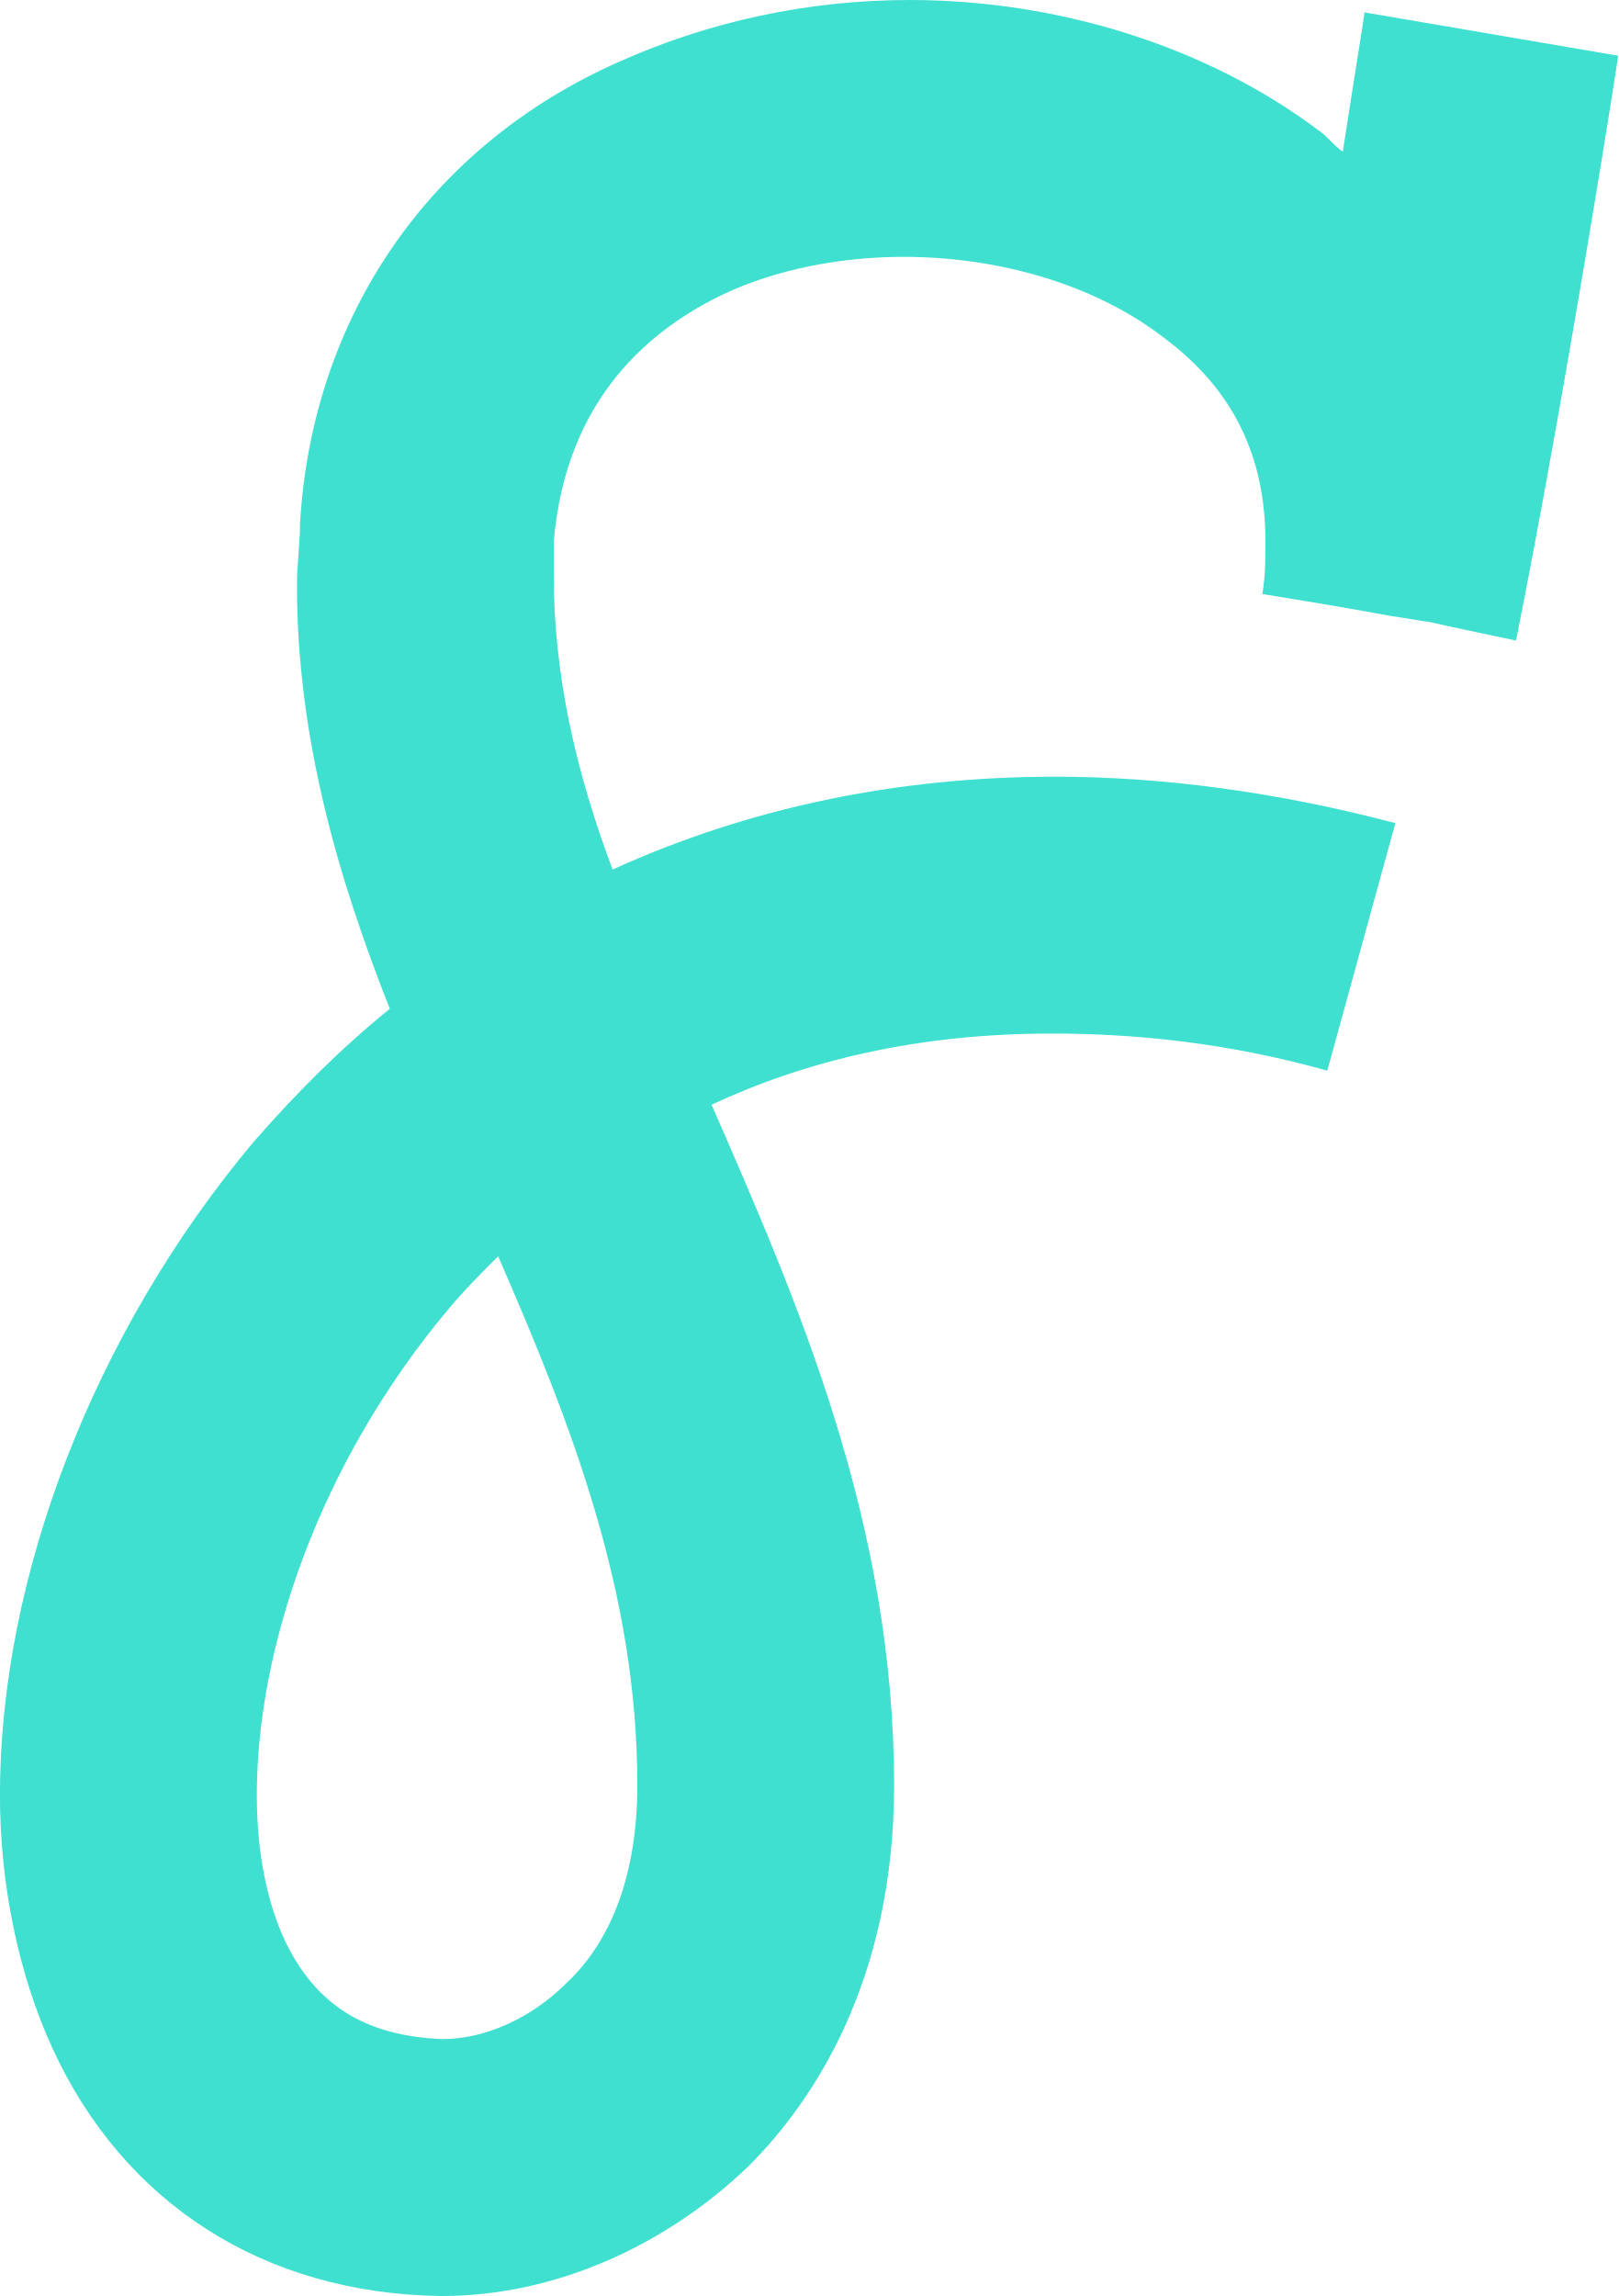
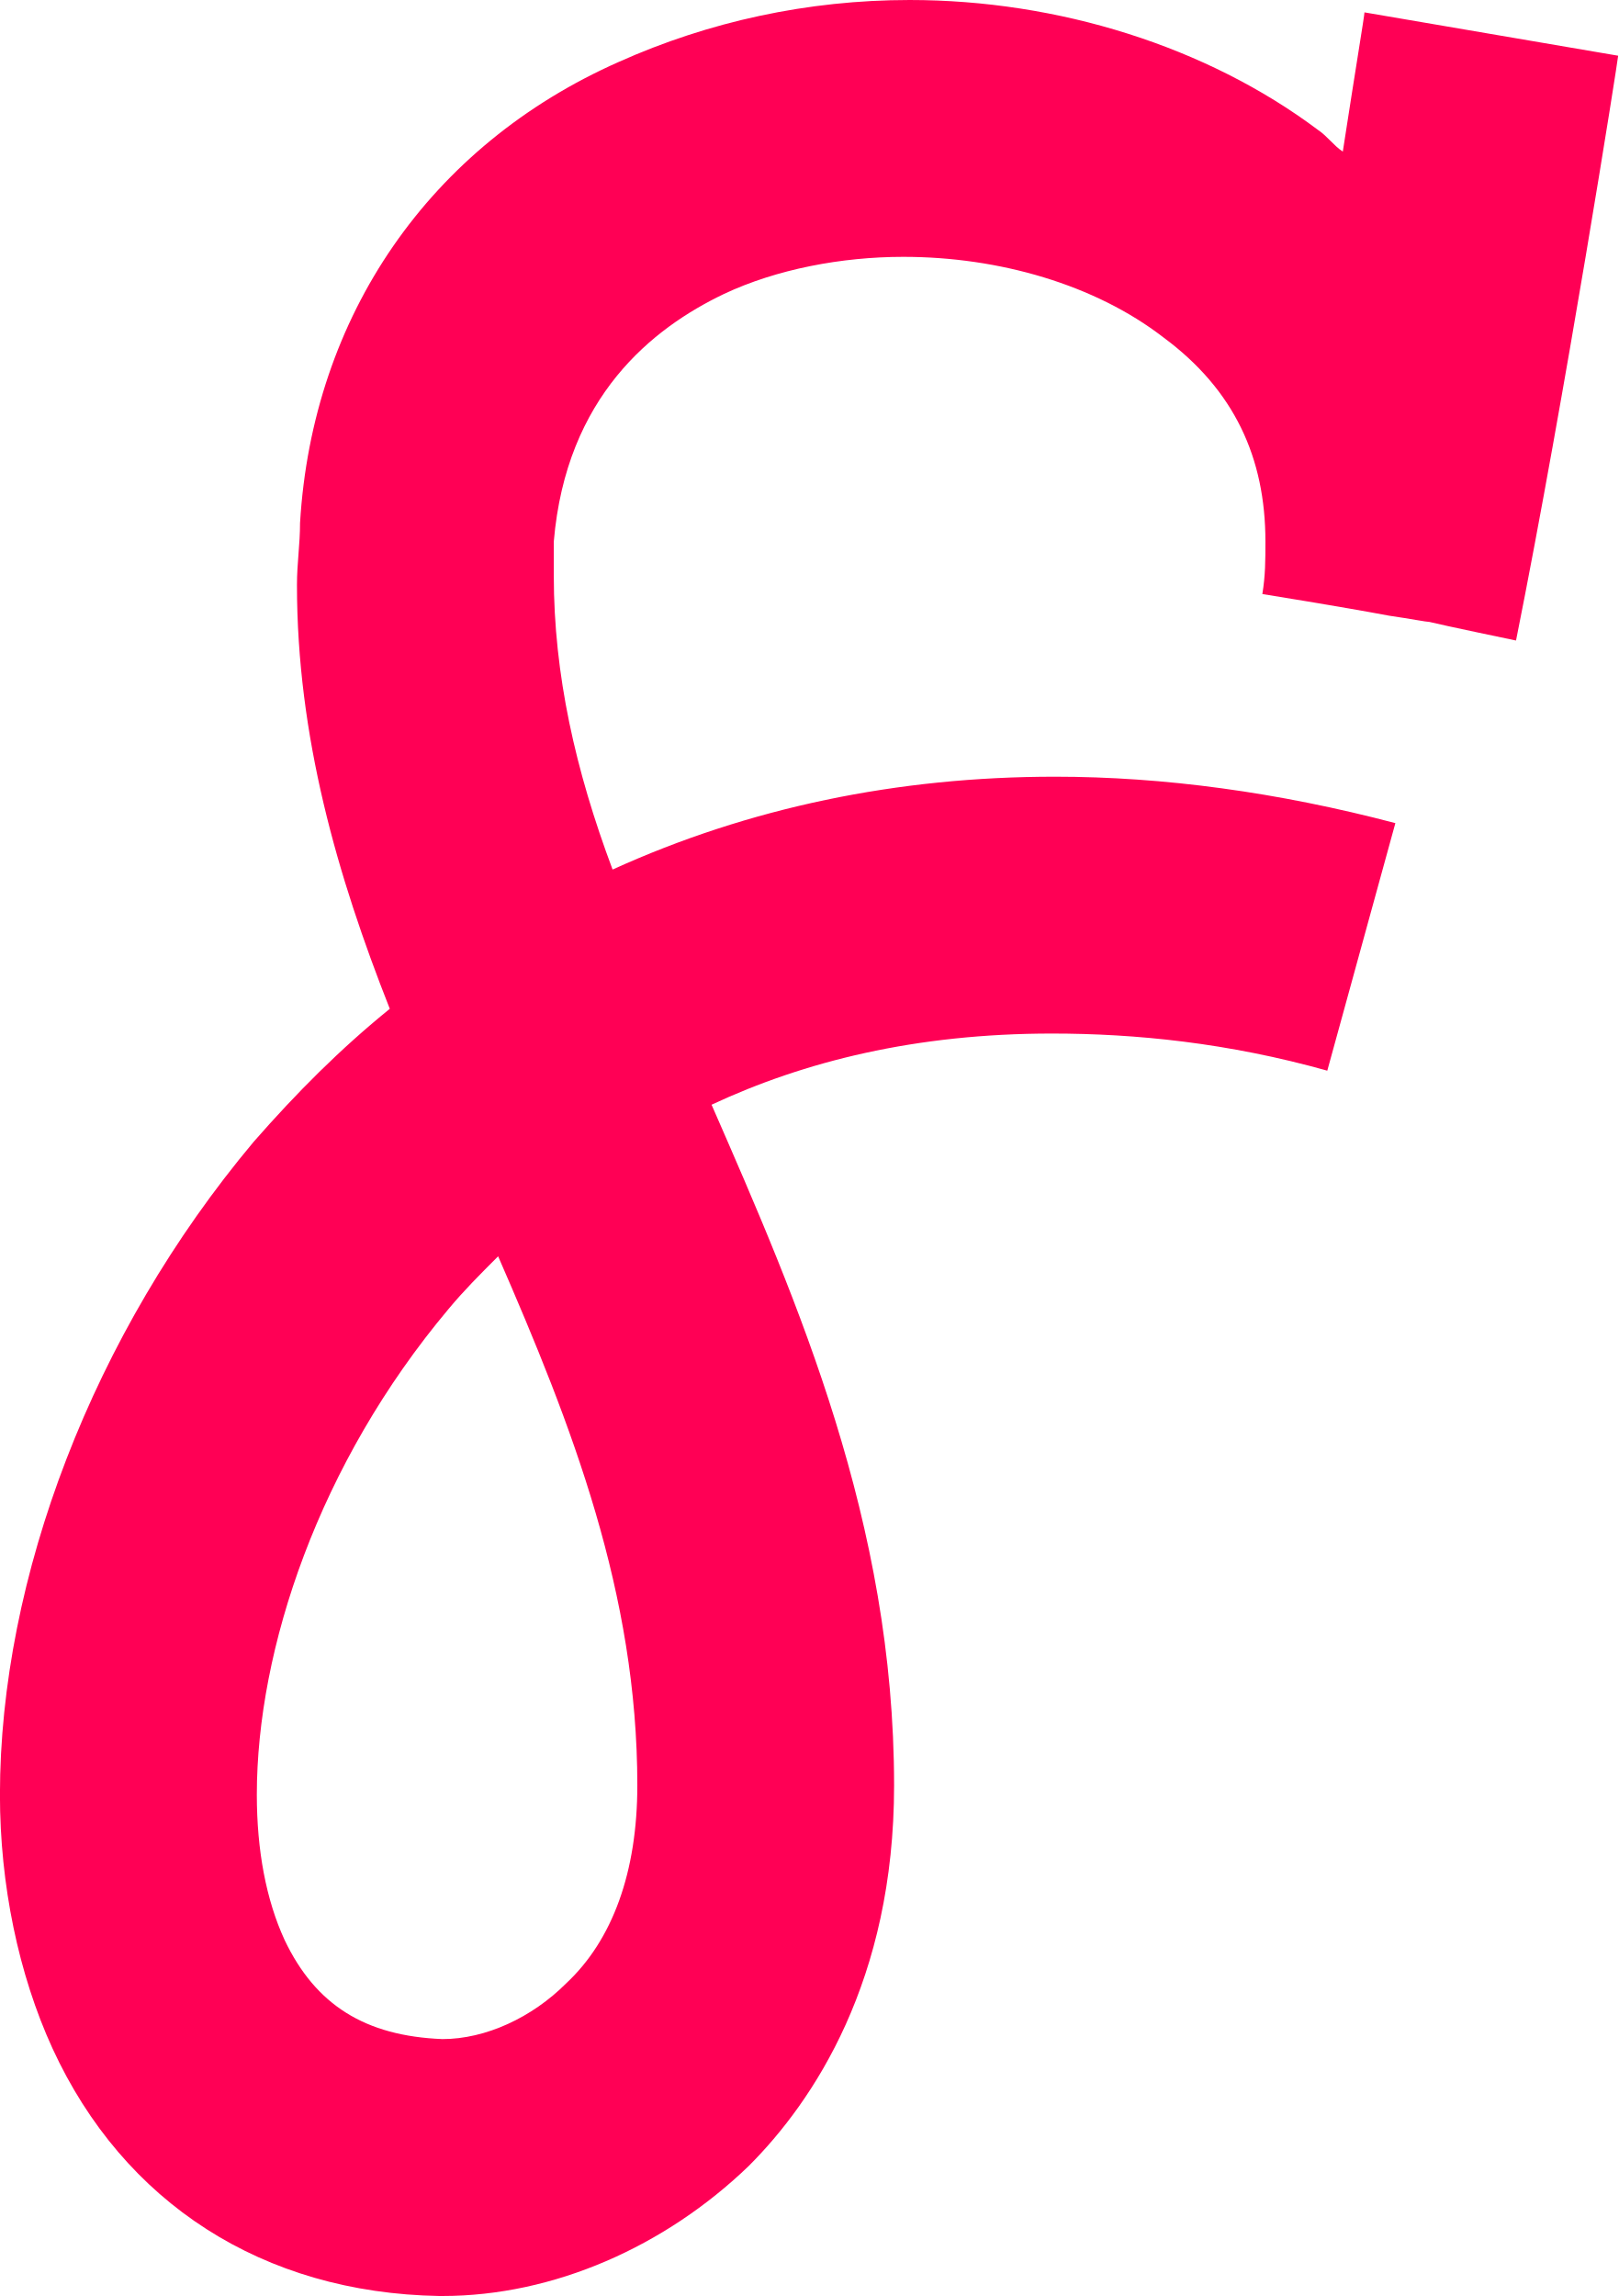
<svg xmlns="http://www.w3.org/2000/svg" id="Capa_2" data-name="Capa 2" viewBox="0 0 262.86 372.94">
  <defs>
    <style>
      .cls-1 {
-         fill: #40e0d0;
+         fill: #FF0055;
      }
    </style>
  </defs>
  <g id="Capa_1-2" data-name="Capa 1">
    <path class="cls-1" d="M205.06,96.5c.5-3.02.5-5.53.5-8.54,0-13.57-5.03-24.63-16.59-33.17-11.06-8.54-26.64-13.07-42.22-13.07-10.05,0-20.61,2.01-29.15,6.03-11.56,5.53-25.63,16.59-27.64,40.21v5.53c0,16.08,3.52,31.66,9.55,47.75,22.12-10.05,46.24-15.08,71.87-15.08,17.59,0,36.19,2.51,55.29,7.54l-11.06,40.21c-16.08-4.52-31.16-6.03-44.73-6.03-22.12,0-40.21,4.52-55.29,11.56,14.07,32.17,29.65,67.85,29.65,110.57,0,31.66-13.07,51.27-23.62,61.82-13.57,13.07-31.66,21.11-49.76,21.11h-.5c-28.65-.5-51.27-15.08-62.83-40.21-5.53-12.06-8.54-26.64-8.54-41.21,0-35.18,15.08-74.89,41.21-106.05,7.04-8.04,14.07-15.08,22.12-21.61-8.54-21.61-15.08-44.23-15.08-68.86,0-3.52.5-6.53.5-10.05,2.01-33.67,21.11-61.32,51.77-74.89C115.1,3.52,131.18,0,147.77,0c24.12,0,48.25,7.54,66.34,21.11,1.51,1.01,2.51,2.51,4.02,3.52,2.01-13.07,3.52-22.11,3.52-22.62l41.21,7.04c0,.5-8.54,54.78-16.59,94.99,0,0-12.06-2.51-14.07-3.02-.5,0-3.02-.5-6.53-1.01-8.04-1.51-20.61-3.52-20.61-3.52ZM80.92,204.06c-3.02,3.02-5.53,5.53-8.04,8.54-21.11,25.13-31.16,55.29-31.16,78.91,0,9.05,1.51,17.09,4.52,23.62,5.03,10.55,13.07,15.58,25.63,16.08,7.04,0,14.58-3.52,20.1-9.05,7.54-7.04,11.56-18.09,11.56-32.17,0-31.16-10.56-58.3-22.62-85.95Z" />
  </g>
</svg>
